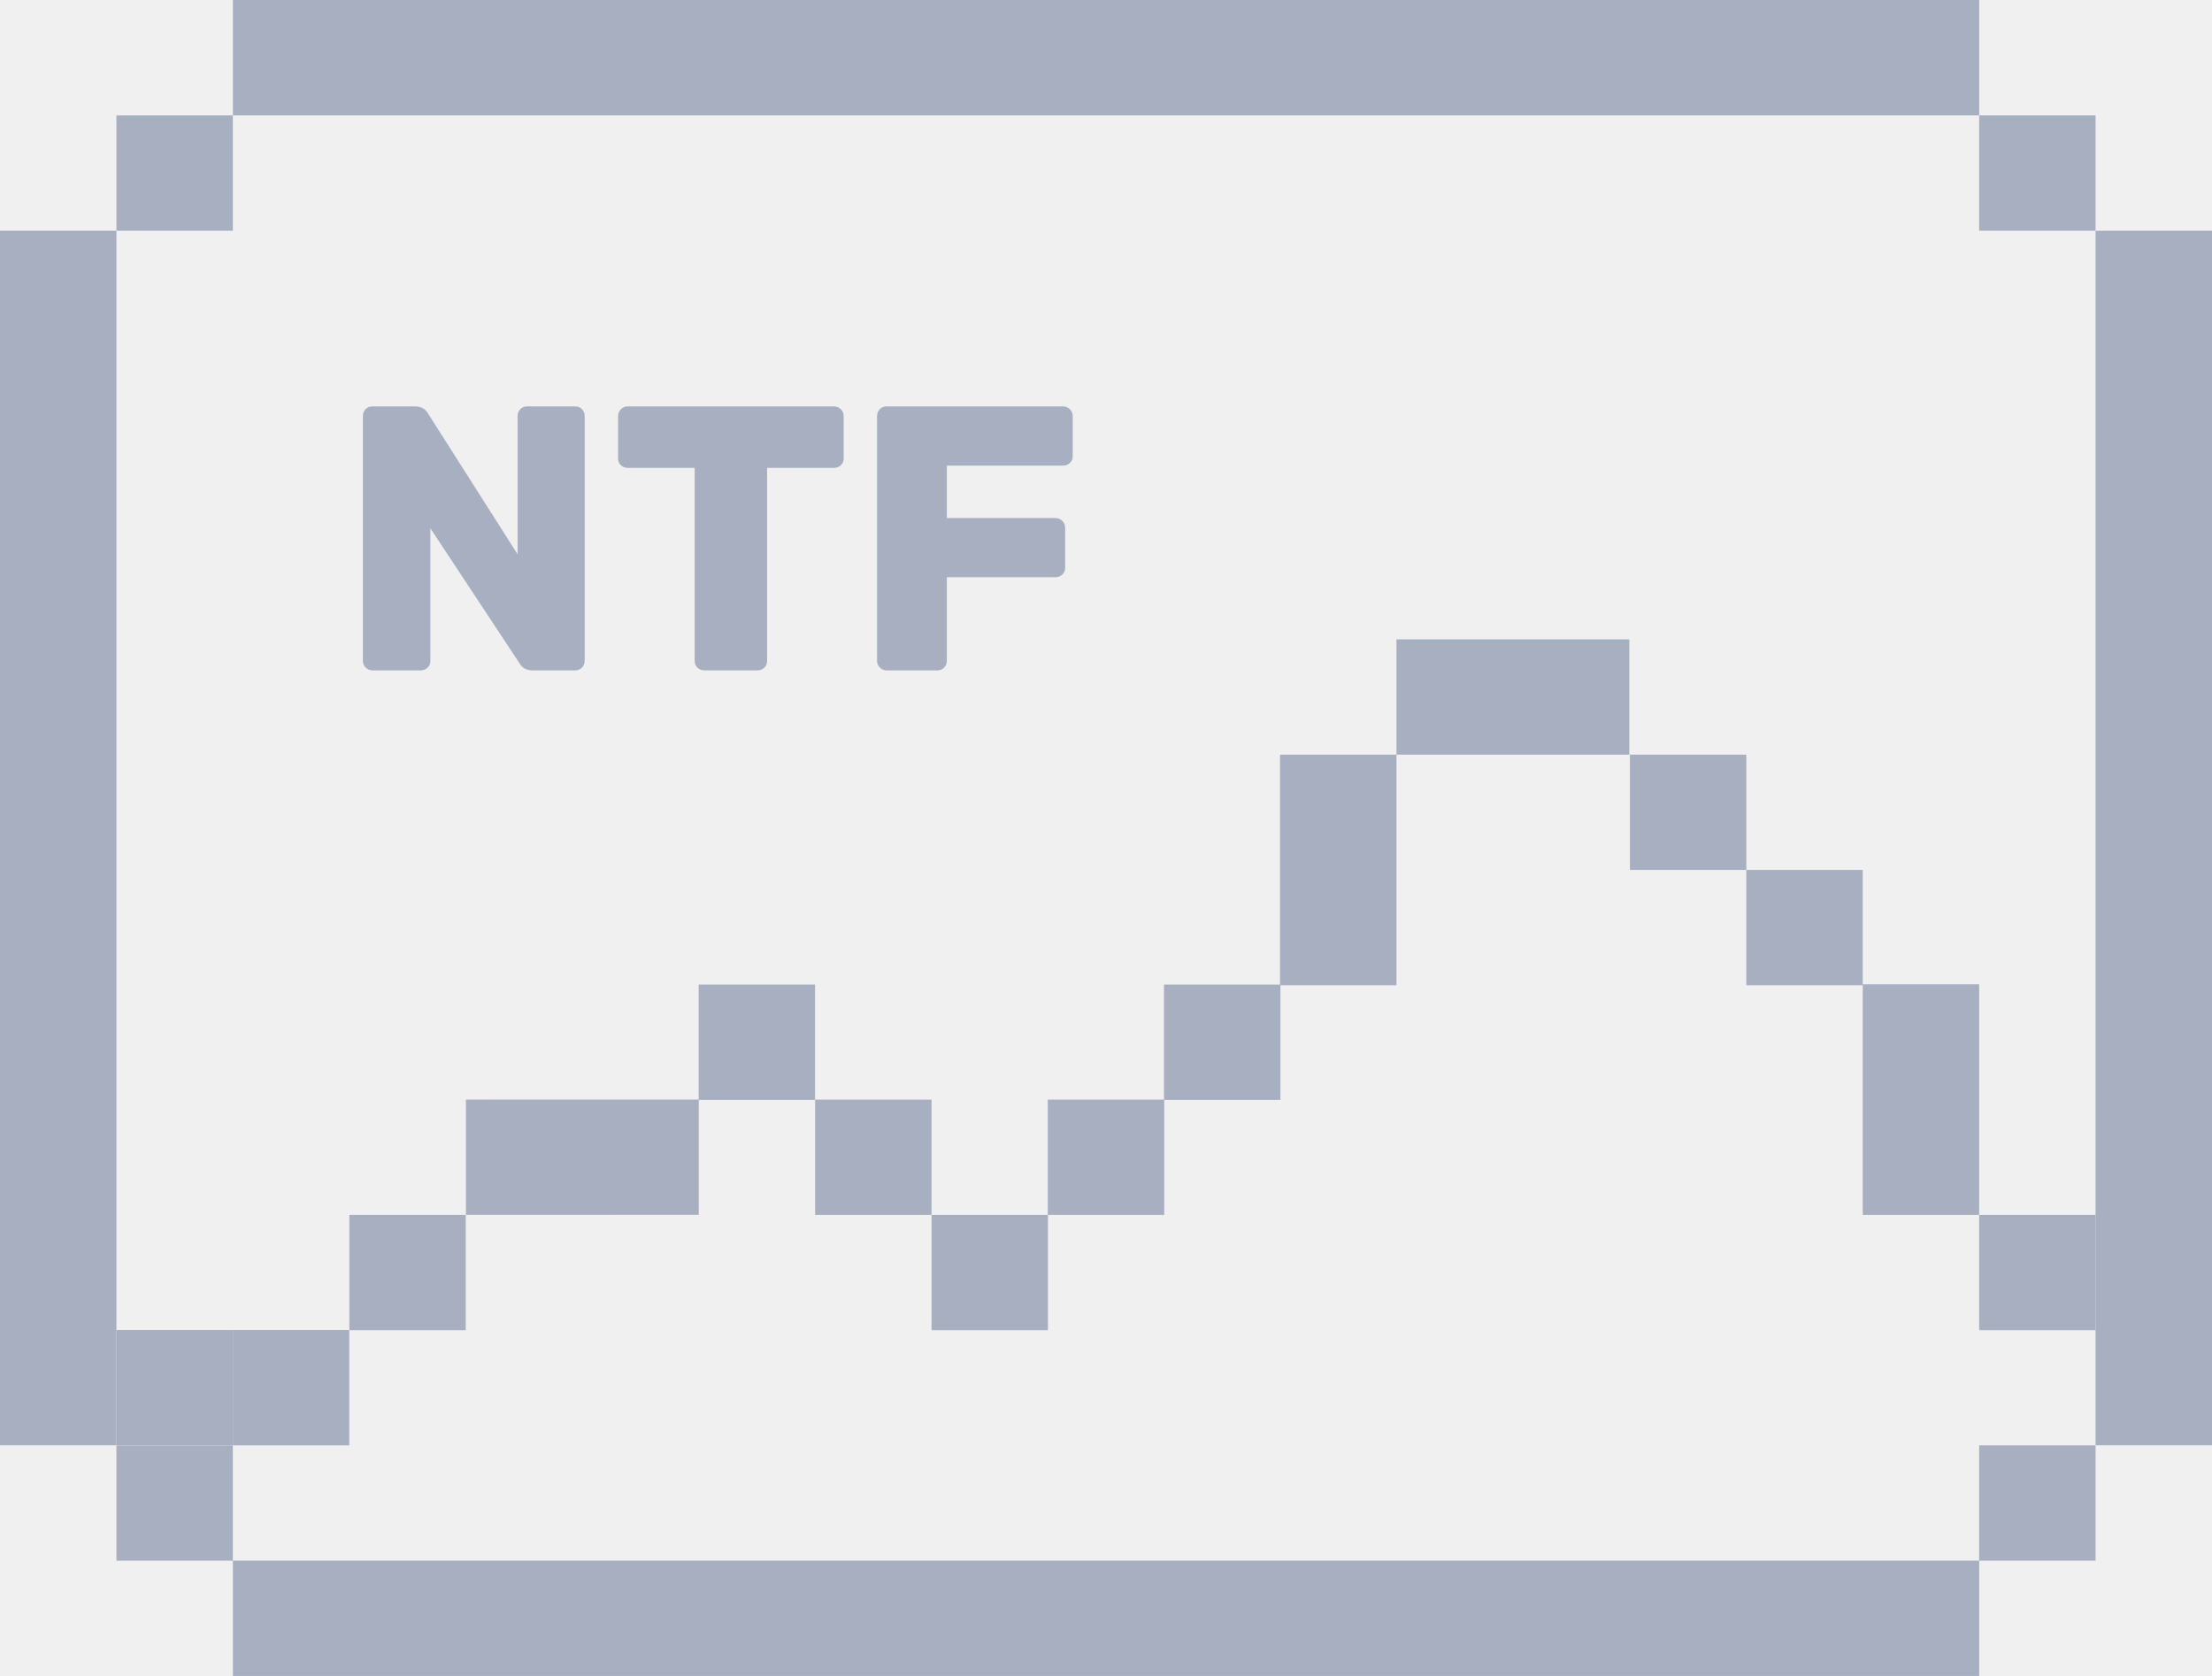
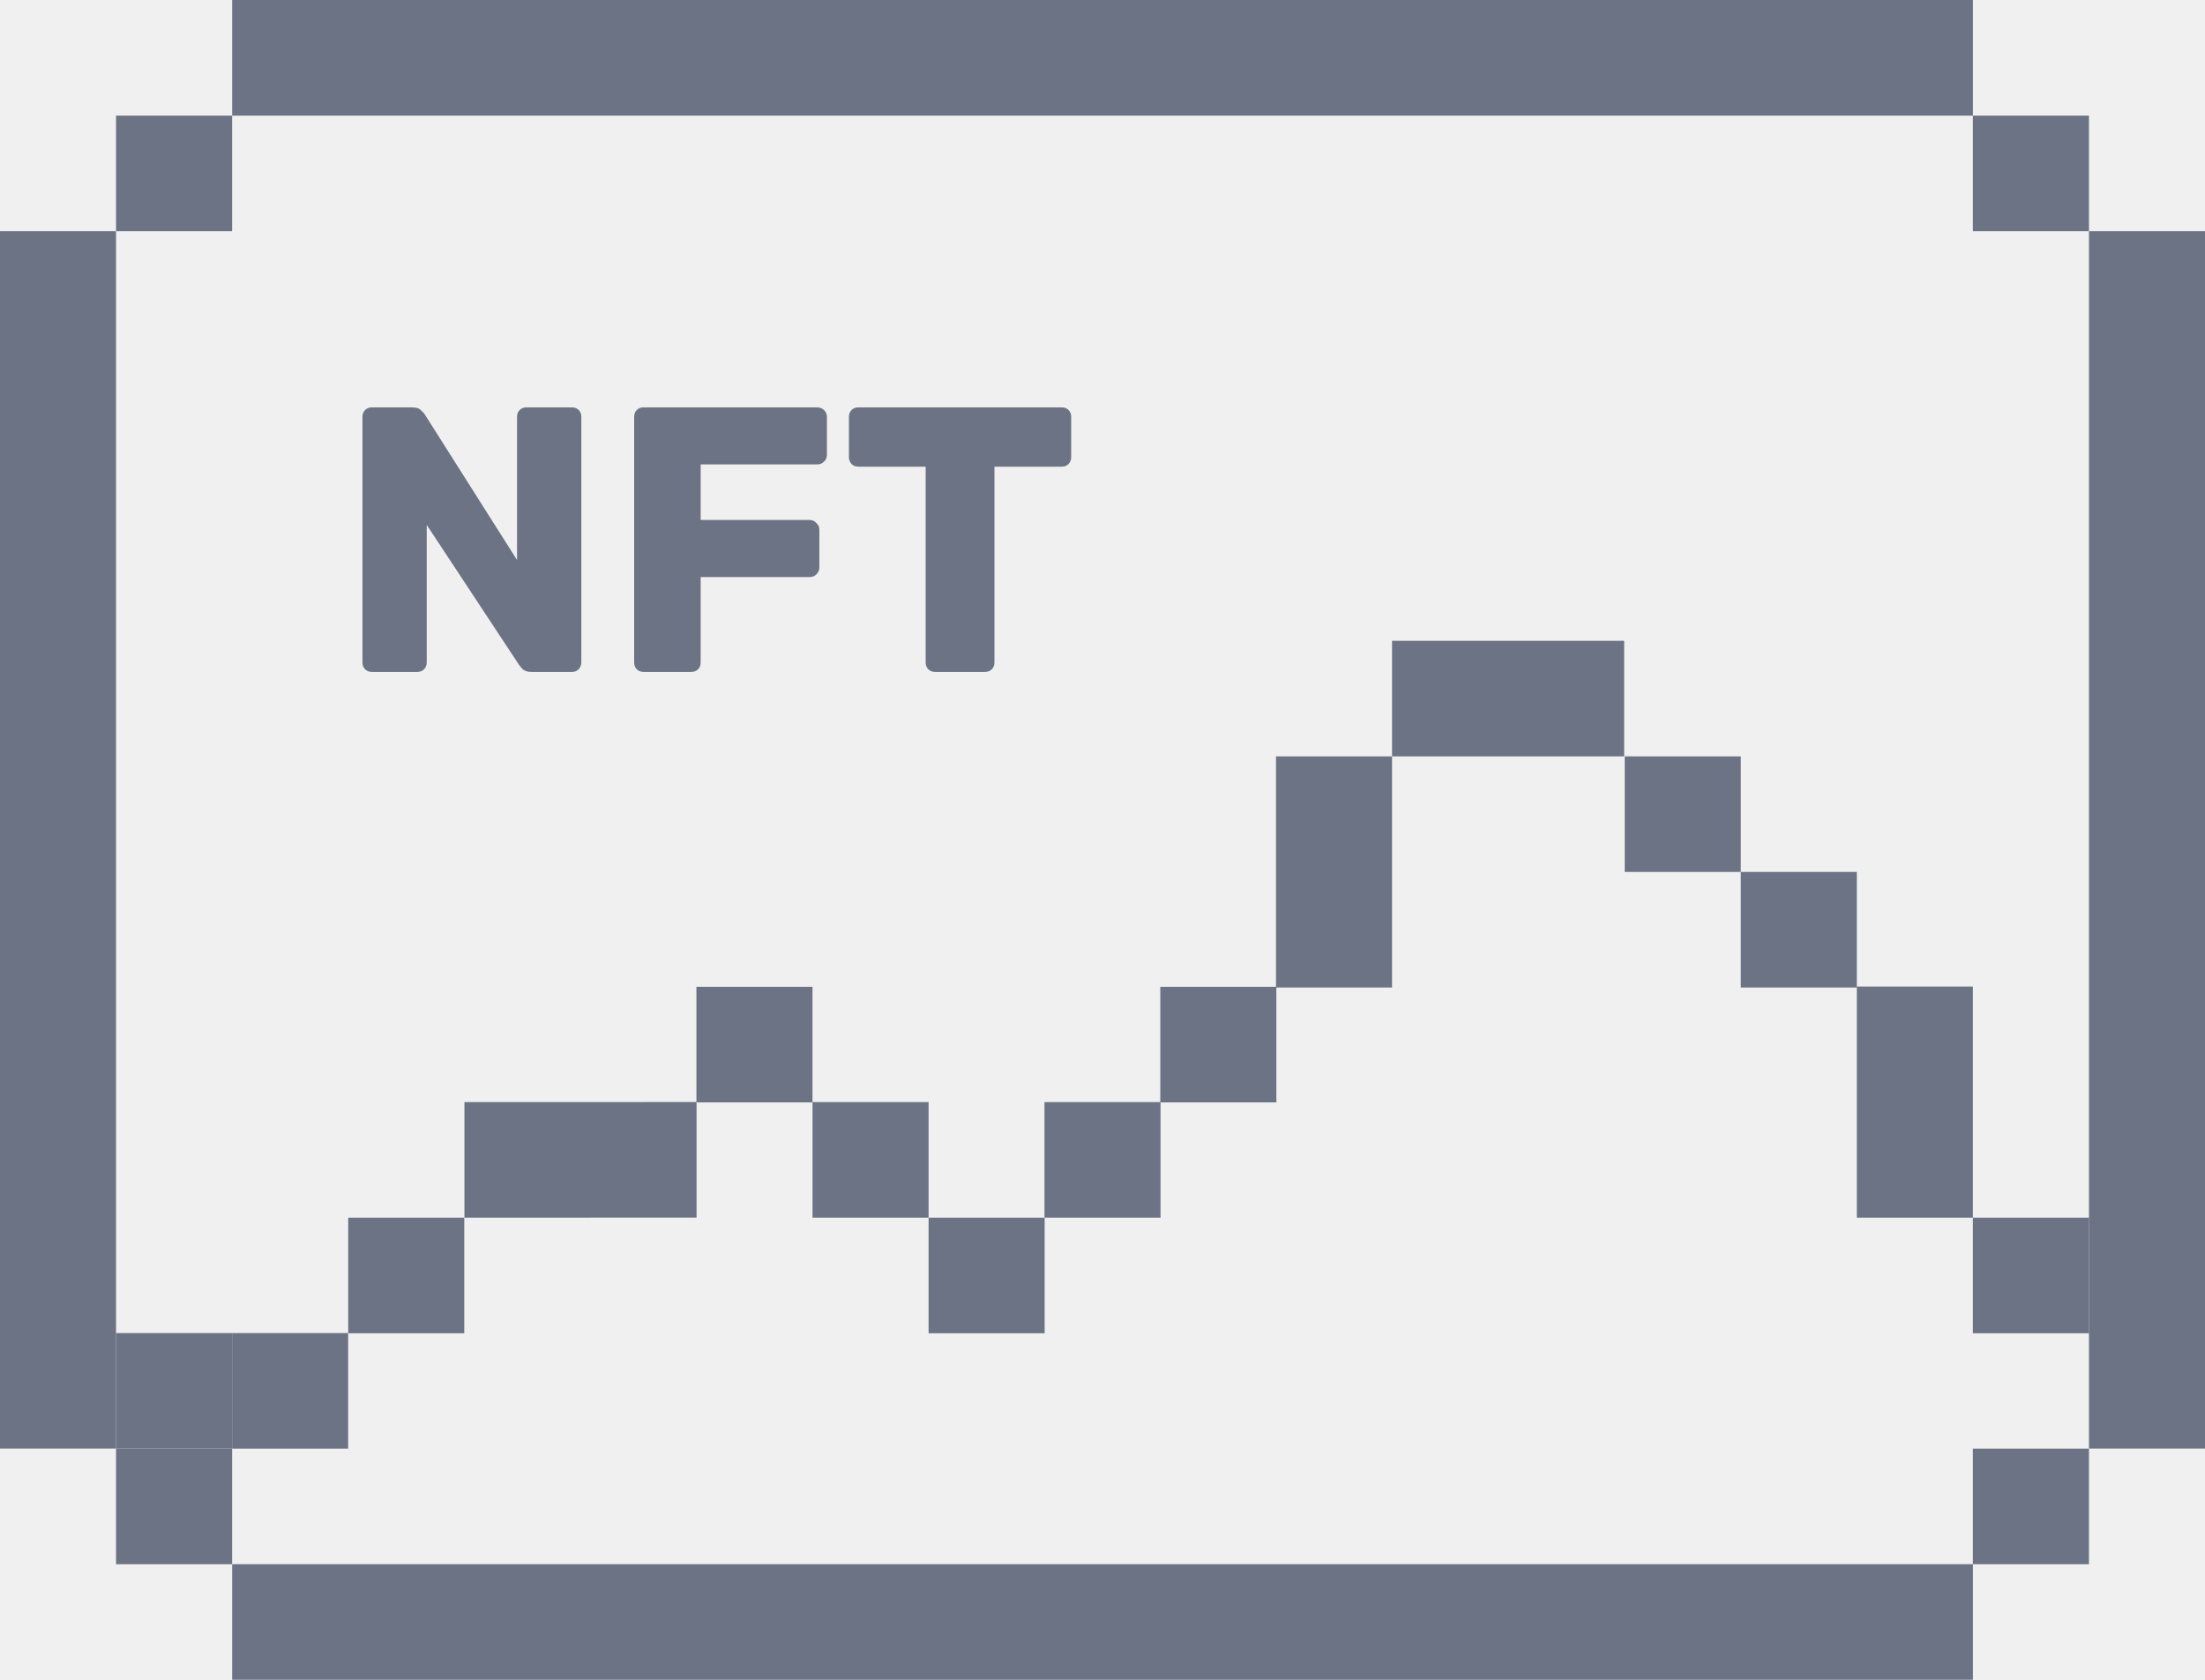
- <svg xmlns="http://www.w3.org/2000/svg" width="66px" height="50px" viewBox="0 0 66 50" version="1.1">
-   <g id="✅-Assets" stroke="none" stroke-width="1" fill="none" fill-rule="evenodd">
-     <g id="Icons" transform="translate(-329, -942)" fill="#A7AFC0">
-       <g id="Group-24" transform="translate(329, 942)">
-         <polygon id="Fill-1" points="6.949 3.442 59.054 3.442 59.054 0 6.949 0" />
-         <polygon id="Fill-2" points="6.949 50 59.054 50 59.054 46.558 6.949 46.558" />
-         <polygon id="Fill-3" points="62.526 43.118 66 43.118 66 6.882 62.526 6.882" />
-         <polygon id="Fill-4" points="59.053 6.882 62.526 6.882 62.526 3.442 59.053 3.442" />
-         <polygon id="Fill-5" points="59.053 46.56 62.526 46.56 62.526 43.12 59.053 43.12" />
-         <polygon id="Fill-6" points="0 43.118 3.474 43.118 3.474 6.882 0 6.882" />
-         <polygon id="Fill-7" points="3.474 6.882 6.947 6.882 6.947 3.442 3.474 3.442" />
-         <polygon id="Fill-8" points="3.474 46.56 6.947 46.56 6.947 43.12 3.474 43.12" />
-         <polygon id="Fill-9" points="59.053 39.685 62.526 39.685 62.526 36.245 59.053 36.245" />
-         <polygon id="Fill-10" points="55.579 36.245 59.053 36.245 59.053 29.365 55.579 29.365" />
-         <polygon id="Fill-11" points="38.193 29.394 41.667 29.394 41.667 22.514 38.193 22.514" />
-         <polygon id="Fill-12" points="41.667 22.514 48.614 22.514 48.614 19.074 41.667 19.074" />
-         <polygon id="Fill-13" points="20.849 32.802 13.902 32.804 13.902 36.244 20.849 36.242" />
-         <polygon id="Fill-14" points="52.105 29.394 55.579 29.394 55.579 25.954 52.105 25.954" />
-         <polygon id="Fill-15" points="20.846 32.813 24.319 32.813 24.319 29.373 20.846 29.373" />
-         <polygon id="Fill-16" points="24.321 36.245 27.795 36.245 27.795 32.805 24.321 32.805" />
-         <polygon id="Fill-17" points="27.795 39.685 31.268 39.685 31.268 36.245 27.795 36.245" />
-         <polygon id="Fill-18" points="6.947 43.12 10.421 43.12 10.421 39.68 6.947 39.68" />
-         <polygon id="Fill-19" points="3.474 43.12 6.947 43.12 6.947 39.68 3.474 39.68" />
-         <polygon id="Fill-20" points="10.423 39.685 13.896 39.685 13.896 36.245 10.423 36.245" />
-         <polygon id="Fill-21" points="34.73 32.813 38.204 32.813 38.204 29.373 34.73 29.373" />
-         <polygon id="Fill-22" points="31.263 36.245 34.737 36.245 34.737 32.805 31.263 32.805" />
-         <polygon id="Fill-23" points="48.632 25.954 52.105 25.954 52.105 22.514 48.632 22.514" />
-         <path d="M12.546,20 C12.629,20 12.699,19.974 12.756,19.921 C12.812,19.869 12.84,19.801 12.84,19.719 L12.84,19.719 L12.84,15.759 L15.499,19.786 C15.582,19.929 15.711,20 15.884,20 L15.884,20 L17.163,20 C17.245,20 17.313,19.972 17.366,19.916 C17.419,19.859 17.445,19.79 17.445,19.707 L17.445,19.707 L17.445,12.418 C17.445,12.335 17.419,12.266 17.366,12.209 C17.313,12.153 17.245,12.125 17.163,12.125 L17.163,12.125 L15.726,12.125 C15.643,12.125 15.575,12.153 15.522,12.209 C15.469,12.266 15.443,12.335 15.443,12.418 L15.443,12.418 L15.443,16.535 L12.773,12.339 C12.69,12.196 12.561,12.125 12.388,12.125 L12.388,12.125 L11.109,12.125 C11.026,12.125 10.959,12.153 10.906,12.209 C10.853,12.266 10.827,12.335 10.827,12.418 L10.827,12.418 L10.827,19.719 C10.827,19.794 10.855,19.859 10.911,19.916 C10.968,19.972 11.034,20 11.109,20 L11.109,20 L12.546,20 Z M22.593,20 C22.676,20 22.746,19.974 22.803,19.921 C22.859,19.869 22.888,19.801 22.888,19.719 L22.888,19.719 L22.888,13.959 L24.879,13.959 C24.962,13.959 25.032,13.932 25.088,13.88 C25.145,13.828 25.173,13.76 25.173,13.678 L25.173,13.678 L25.173,12.418 C25.173,12.335 25.145,12.266 25.088,12.209 C25.032,12.153 24.962,12.125 24.879,12.125 L24.879,12.125 L18.735,12.125 C18.652,12.125 18.582,12.153 18.526,12.209 C18.469,12.266 18.441,12.335 18.441,12.418 L18.441,12.418 L18.441,13.678 C18.441,13.76 18.469,13.828 18.526,13.88 C18.582,13.932 18.652,13.959 18.735,13.959 L18.735,13.959 L20.727,13.959 L20.727,19.719 C20.727,19.801 20.755,19.869 20.811,19.921 C20.868,19.974 20.938,20 21.021,20 L21.021,20 L22.593,20 Z M27.968,20 C28.051,20 28.119,19.972 28.171,19.916 C28.224,19.859 28.251,19.794 28.251,19.719 L28.251,19.719 L28.251,17.221 L31.486,17.221 C31.569,17.221 31.639,17.195 31.696,17.142 C31.752,17.09 31.781,17.023 31.781,16.94 L31.781,16.94 L31.781,15.748 C31.781,15.665 31.752,15.596 31.696,15.539 C31.639,15.483 31.569,15.455 31.486,15.455 L31.486,15.455 L28.251,15.455 L28.251,13.891 L31.713,13.891 C31.796,13.891 31.865,13.865 31.922,13.812 C31.979,13.76 32.007,13.693 32.007,13.61 L32.007,13.61 L32.007,12.418 C32.007,12.335 31.979,12.266 31.922,12.209 C31.865,12.153 31.796,12.125 31.713,12.125 L31.713,12.125 L26.452,12.125 C26.369,12.125 26.301,12.153 26.248,12.209 C26.195,12.266 26.169,12.335 26.169,12.418 L26.169,12.418 L26.169,19.719 C26.169,19.794 26.197,19.859 26.254,19.916 C26.31,19.972 26.376,20 26.452,20 L26.452,20 L27.968,20 Z" id="NTF" fill-rule="nonzero" />
-       </g>
-     </g>
+ <svg xmlns="http://www.w3.org/2000/svg" width="105" height="80" viewBox="0 0 105 80" fill="none">
+   <g clip-path="url(#clip0_6850_187751)">
+     <path fill-rule="evenodd" clip-rule="evenodd" d="M11.055 5.507H93.95V0H11.055V5.507Z" fill="#6B7384" />
+     <path fill-rule="evenodd" clip-rule="evenodd" d="M11.055 80H93.95V74.493H11.055V80Z" fill="#6B7384" />
+     <path fill-rule="evenodd" clip-rule="evenodd" d="M99.474 68.989H105V11.011H99.474V68.989Z" fill="#6B7384" />
+     <path fill-rule="evenodd" clip-rule="evenodd" d="M93.947 11.011H99.474V5.507H93.947V11.011Z" fill="#6B7384" />
+     <path fill-rule="evenodd" clip-rule="evenodd" d="M93.947 74.496H99.474V68.992H93.947V74.496Z" fill="#6B7384" />
+     <path fill-rule="evenodd" clip-rule="evenodd" d="M0 68.989H5.526V11.011H0V68.989Z" fill="#6B7384" />
+     <path fill-rule="evenodd" clip-rule="evenodd" d="M5.526 11.011H11.053V5.507H5.526V11.011Z" fill="#6B7384" />
+     <path fill-rule="evenodd" clip-rule="evenodd" d="M5.526 74.496H11.053V68.992H5.526V74.496Z" fill="#6B7384" />
+     <path fill-rule="evenodd" clip-rule="evenodd" d="M93.947 63.496H99.474V57.992H93.947V63.496Z" fill="#6B7384" />
+     <path fill-rule="evenodd" clip-rule="evenodd" d="M88.421 57.992H93.948V46.983H88.421V57.992Z" fill="#6B7384" />
+     <path fill-rule="evenodd" clip-rule="evenodd" d="M60.762 47.03H66.288V36.022H60.762V47.03Z" fill="#6B7384" />
+     <path fill-rule="evenodd" clip-rule="evenodd" d="M66.288 36.022H77.341V30.518H66.288V36.022Z" fill="#6B7384" />
+     <path fill-rule="evenodd" clip-rule="evenodd" d="M33.169 52.484L22.116 52.487V57.991L33.169 57.988V52.484Z" fill="#6B7384" />
+     <path fill-rule="evenodd" clip-rule="evenodd" d="M82.895 47.03H88.421V41.526H82.895V47.03Z" fill="#6B7384" />
+     <path fill-rule="evenodd" clip-rule="evenodd" d="M33.163 52.501H38.69V46.997H33.163V52.501Z" fill="#6B7384" />
+     <path fill-rule="evenodd" clip-rule="evenodd" d="M38.692 57.991H44.219V52.487H38.692V57.991Z" fill="#6B7384" />
+     <path fill-rule="evenodd" clip-rule="evenodd" d="M44.219 63.496H49.745V57.992H44.219V63.496Z" fill="#6B7384" />
+     <path fill-rule="evenodd" clip-rule="evenodd" d="M11.053 68.992H16.579V63.488H11.053V68.992Z" fill="#6B7384" />
+     <path fill-rule="evenodd" clip-rule="evenodd" d="M5.526 68.992H11.053V63.488H5.526V68.992Z" fill="#6B7384" />
+     <path fill-rule="evenodd" clip-rule="evenodd" d="M16.582 63.496H22.108V57.992H16.582V63.496Z" fill="#6B7384" />
+     <path fill-rule="evenodd" clip-rule="evenodd" d="M55.252 52.501H60.779V46.997H55.252V52.501Z" fill="#6B7384" />
+     <path fill-rule="evenodd" clip-rule="evenodd" d="M49.737 57.991H55.263V52.487H49.737V57.991Z" fill="#6B7384" />
+     <path fill-rule="evenodd" clip-rule="evenodd" d="M77.368 41.526H82.895V36.022H77.368V41.526Z" fill="#6B7384" />
+     <path d="M17.71 32C17.578 32 17.47 31.958 17.386 31.874C17.302 31.79 17.26 31.682 17.26 31.55V19.85C17.26 19.718 17.302 19.61 17.386 19.526C17.47 19.442 17.578 19.4 17.71 19.4H19.618C19.822 19.4 19.966 19.448 20.05 19.544C20.146 19.628 20.206 19.694 20.23 19.742L24.622 26.672V19.85C24.622 19.718 24.664 19.61 24.748 19.526C24.832 19.442 24.94 19.4 25.072 19.4H27.232C27.364 19.4 27.472 19.442 27.556 19.526C27.64 19.61 27.682 19.718 27.682 19.85V31.55C27.682 31.67 27.64 31.778 27.556 31.874C27.472 31.958 27.364 32 27.232 32H25.306C25.114 32 24.97 31.952 24.874 31.856C24.79 31.76 24.736 31.694 24.712 31.658L20.32 24.998V31.55C20.32 31.682 20.278 31.79 20.194 31.874C20.11 31.958 20.002 32 19.87 32H17.71ZM30.648 32C30.515 32 30.407 31.958 30.323 31.874C30.239 31.79 30.198 31.682 30.198 31.55V19.85C30.198 19.718 30.239 19.61 30.323 19.526C30.407 19.442 30.515 19.4 30.648 19.4H38.91C39.041 19.4 39.15 19.442 39.233 19.526C39.33 19.61 39.377 19.718 39.377 19.85V21.668C39.377 21.8 39.33 21.908 39.233 21.992C39.15 22.076 39.041 22.118 38.91 22.118H33.365V24.764H38.55C38.681 24.764 38.789 24.812 38.873 24.908C38.969 24.992 39.017 25.1 39.017 25.232V27.032C39.017 27.152 38.969 27.26 38.873 27.356C38.789 27.44 38.681 27.482 38.55 27.482H33.365V31.55C33.365 31.682 33.324 31.79 33.239 31.874C33.156 31.958 33.047 32 32.916 32H30.648ZM44.529 32C44.397 32 44.289 31.958 44.205 31.874C44.121 31.79 44.079 31.682 44.079 31.55V22.226H40.875C40.743 22.226 40.635 22.184 40.551 22.1C40.467 22.004 40.425 21.896 40.425 21.776V19.85C40.425 19.718 40.467 19.61 40.551 19.526C40.635 19.442 40.743 19.4 40.875 19.4H50.559C50.691 19.4 50.799 19.442 50.883 19.526C50.967 19.61 51.009 19.718 51.009 19.85V21.776C51.009 21.896 50.967 22.004 50.883 22.1C50.799 22.184 50.691 22.226 50.559 22.226H47.355V31.55C47.355 31.682 47.313 31.79 47.229 31.874C47.145 31.958 47.037 32 46.905 32H44.529Z" fill="#6B7384" />
  </g>
+   <defs>
+     <clipPath id="clip0_6850_187751">
+       <rect width="105" height="80" fill="white" />
+     </clipPath>
+   </defs>
</svg>
